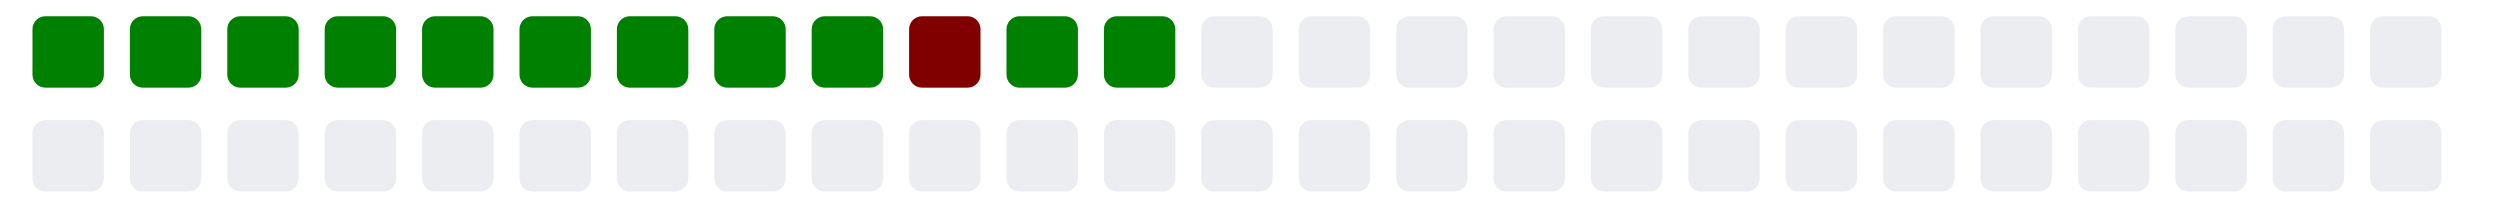
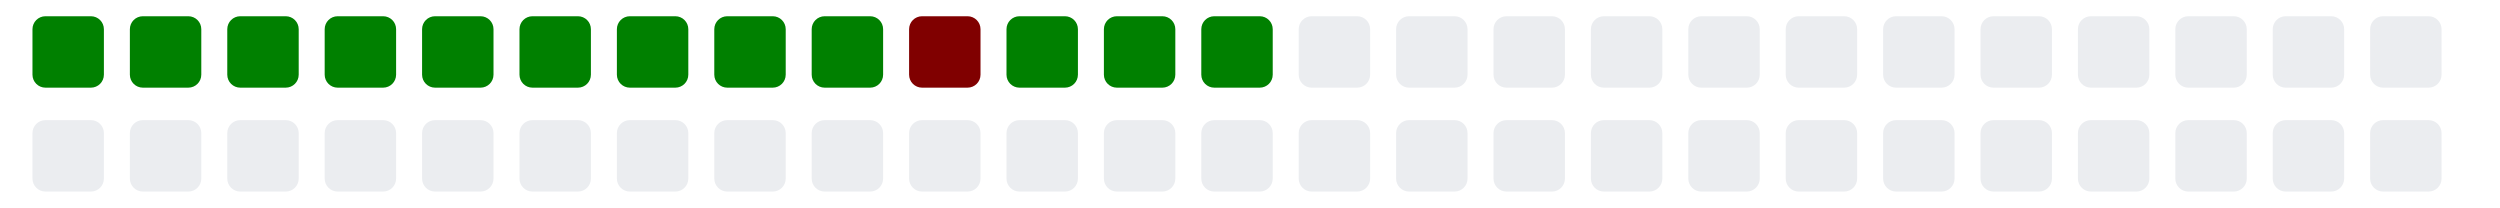
<svg xmlns="http://www.w3.org/2000/svg" viewBox="0 0 385 11" width="385" height="32">
  <g>
    <rect class="day" x="5" y="-8" width="11" height="11" fill="#008000" rx="2" ry="2" />
    <rect class="day" x="5" y="8" width="11" height="11" fill="#ebedf0" rx="2" ry="2" />
    <rect class="day" x="20" y="-8" width="11" height="11" fill="#008000" rx="2" ry="2" />
    <rect class="day" x="20" y="8" width="11" height="11" fill="#ebedf0" rx="2" ry="2" />
    <rect class="day" x="35" y="-8" width="11" height="11" fill="#008000" rx="2" ry="2" />
    <rect class="day" x="35" y="8" width="11" height="11" fill="#ebedf0" rx="2" ry="2" />
    <rect class="day" x="50" y="-8" width="11" height="11" fill="#008000" rx="2" ry="2" />
    <rect class="day" x="50" y="8" width="11" height="11" fill="#ebedf0" rx="2" ry="2" />
    <rect class="day" x="65" y="-8" width="11" height="11" fill="#008000" rx="2" ry="2" />
    <rect class="day" x="65" y="8" width="11" height="11" fill="#ebedf0" rx="2" ry="2" />
    <rect class="day" x="80" y="-8" width="11" height="11" fill="#008000" rx="2" ry="2" />
    <rect class="day" x="80" y="8" width="11" height="11" fill="#ebedf0" rx="2" ry="2" />
    <rect class="day" x="95" y="-8" width="11" height="11" fill="#008000" rx="2" ry="2" />
    <rect class="day" x="95" y="8" width="11" height="11" fill="#ebedf0" rx="2" ry="2" />
    <rect class="day" x="110" y="-8" width="11" height="11" fill="#008000" rx="2" ry="2" />
    <rect class="day" x="110" y="8" width="11" height="11" fill="#ebedf0" rx="2" ry="2" />
    <rect class="day" x="125" y="-8" width="11" height="11" fill="#008000" rx="2" ry="2" />
    <rect class="day" x="125" y="8" width="11" height="11" fill="#ebedf0" rx="2" ry="2" />
    <rect class="day" x="140" y="-8" width="11" height="11" fill="#800000" rx="2" ry="2" />
    <rect class="day" x="140" y="8" width="11" height="11" fill="#ebedf0" rx="2" ry="2" />
    <rect class="day" x="155" y="-8" width="11" height="11" fill="#008000" rx="2" ry="2" />
    <rect class="day" x="155" y="8" width="11" height="11" fill="#ebedf0" rx="2" ry="2" />
    <rect class="day" x="170" y="-8" width="11" height="11" fill="#008000" rx="2" ry="2" />
    <rect class="day" x="170" y="8" width="11" height="11" fill="#ebedf0" rx="2" ry="2" />
-     <rect class="day" x="185" y="-8" width="11" height="11" fill="#ebedf0" rx="2" ry="2" />
+     <rect class="day" x="185" y="-8" width="11" height="11" fill="#008000" rx="2" ry="2" />
    <rect class="day" x="185" y="8" width="11" height="11" fill="#ebedf0" rx="2" ry="2" />
    <rect class="day" x="200" y="-8" width="11" height="11" fill="#ebedf0" rx="2" ry="2" />
    <rect class="day" x="200" y="8" width="11" height="11" fill="#ebedf0" rx="2" ry="2" />
    <rect class="day" x="215" y="-8" width="11" height="11" fill="#ebedf0" rx="2" ry="2" />
    <rect class="day" x="215" y="8" width="11" height="11" fill="#ebedf0" rx="2" ry="2" />
    <rect class="day" x="230" y="-8" width="11" height="11" fill="#ebedf0" rx="2" ry="2" />
    <rect class="day" x="230" y="8" width="11" height="11" fill="#ebedf0" rx="2" ry="2" />
    <rect class="day" x="245" y="-8" width="11" height="11" fill="#ebedf0" rx="2" ry="2" />
    <rect class="day" x="245" y="8" width="11" height="11" fill="#ebedf0" rx="2" ry="2" />
    <rect class="day" x="260" y="-8" width="11" height="11" fill="#ebedf0" rx="2" ry="2" />
    <rect class="day" x="260" y="8" width="11" height="11" fill="#ebedf0" rx="2" ry="2" />
    <rect class="day" x="275" y="-8" width="11" height="11" fill="#ebedf0" rx="2" ry="2" />
    <rect class="day" x="275" y="8" width="11" height="11" fill="#ebedf0" rx="2" ry="2" />
    <rect class="day" x="290" y="-8" width="11" height="11" fill="#ebedf0" rx="2" ry="2" />
    <rect class="day" x="290" y="8" width="11" height="11" fill="#ebedf0" rx="2" ry="2" />
    <rect class="day" x="305" y="-8" width="11" height="11" fill="#ebedf0" rx="2" ry="2" />
    <rect class="day" x="305" y="8" width="11" height="11" fill="#ebedf0" rx="2" ry="2" />
    <rect class="day" x="320" y="-8" width="11" height="11" fill="#ebedf0" rx="2" ry="2" />
    <rect class="day" x="320" y="8" width="11" height="11" fill="#ebedf0" rx="2" ry="2" />
    <rect class="day" x="335" y="-8" width="11" height="11" fill="#ebedf0" rx="2" ry="2" />
    <rect class="day" x="335" y="8" width="11" height="11" fill="#ebedf0" rx="2" ry="2" />
    <rect class="day" x="350" y="-8" width="11" height="11" fill="#ebedf0" rx="2" ry="2" />
    <rect class="day" x="350" y="8" width="11" height="11" fill="#ebedf0" rx="2" ry="2" />
    <rect class="day" x="365" y="-8" width="11" height="11" fill="#ebedf0" rx="2" ry="2" />
    <rect class="day" x="365" y="8" width="11" height="11" fill="#ebedf0" rx="2" ry="2" />
  </g>
</svg>
